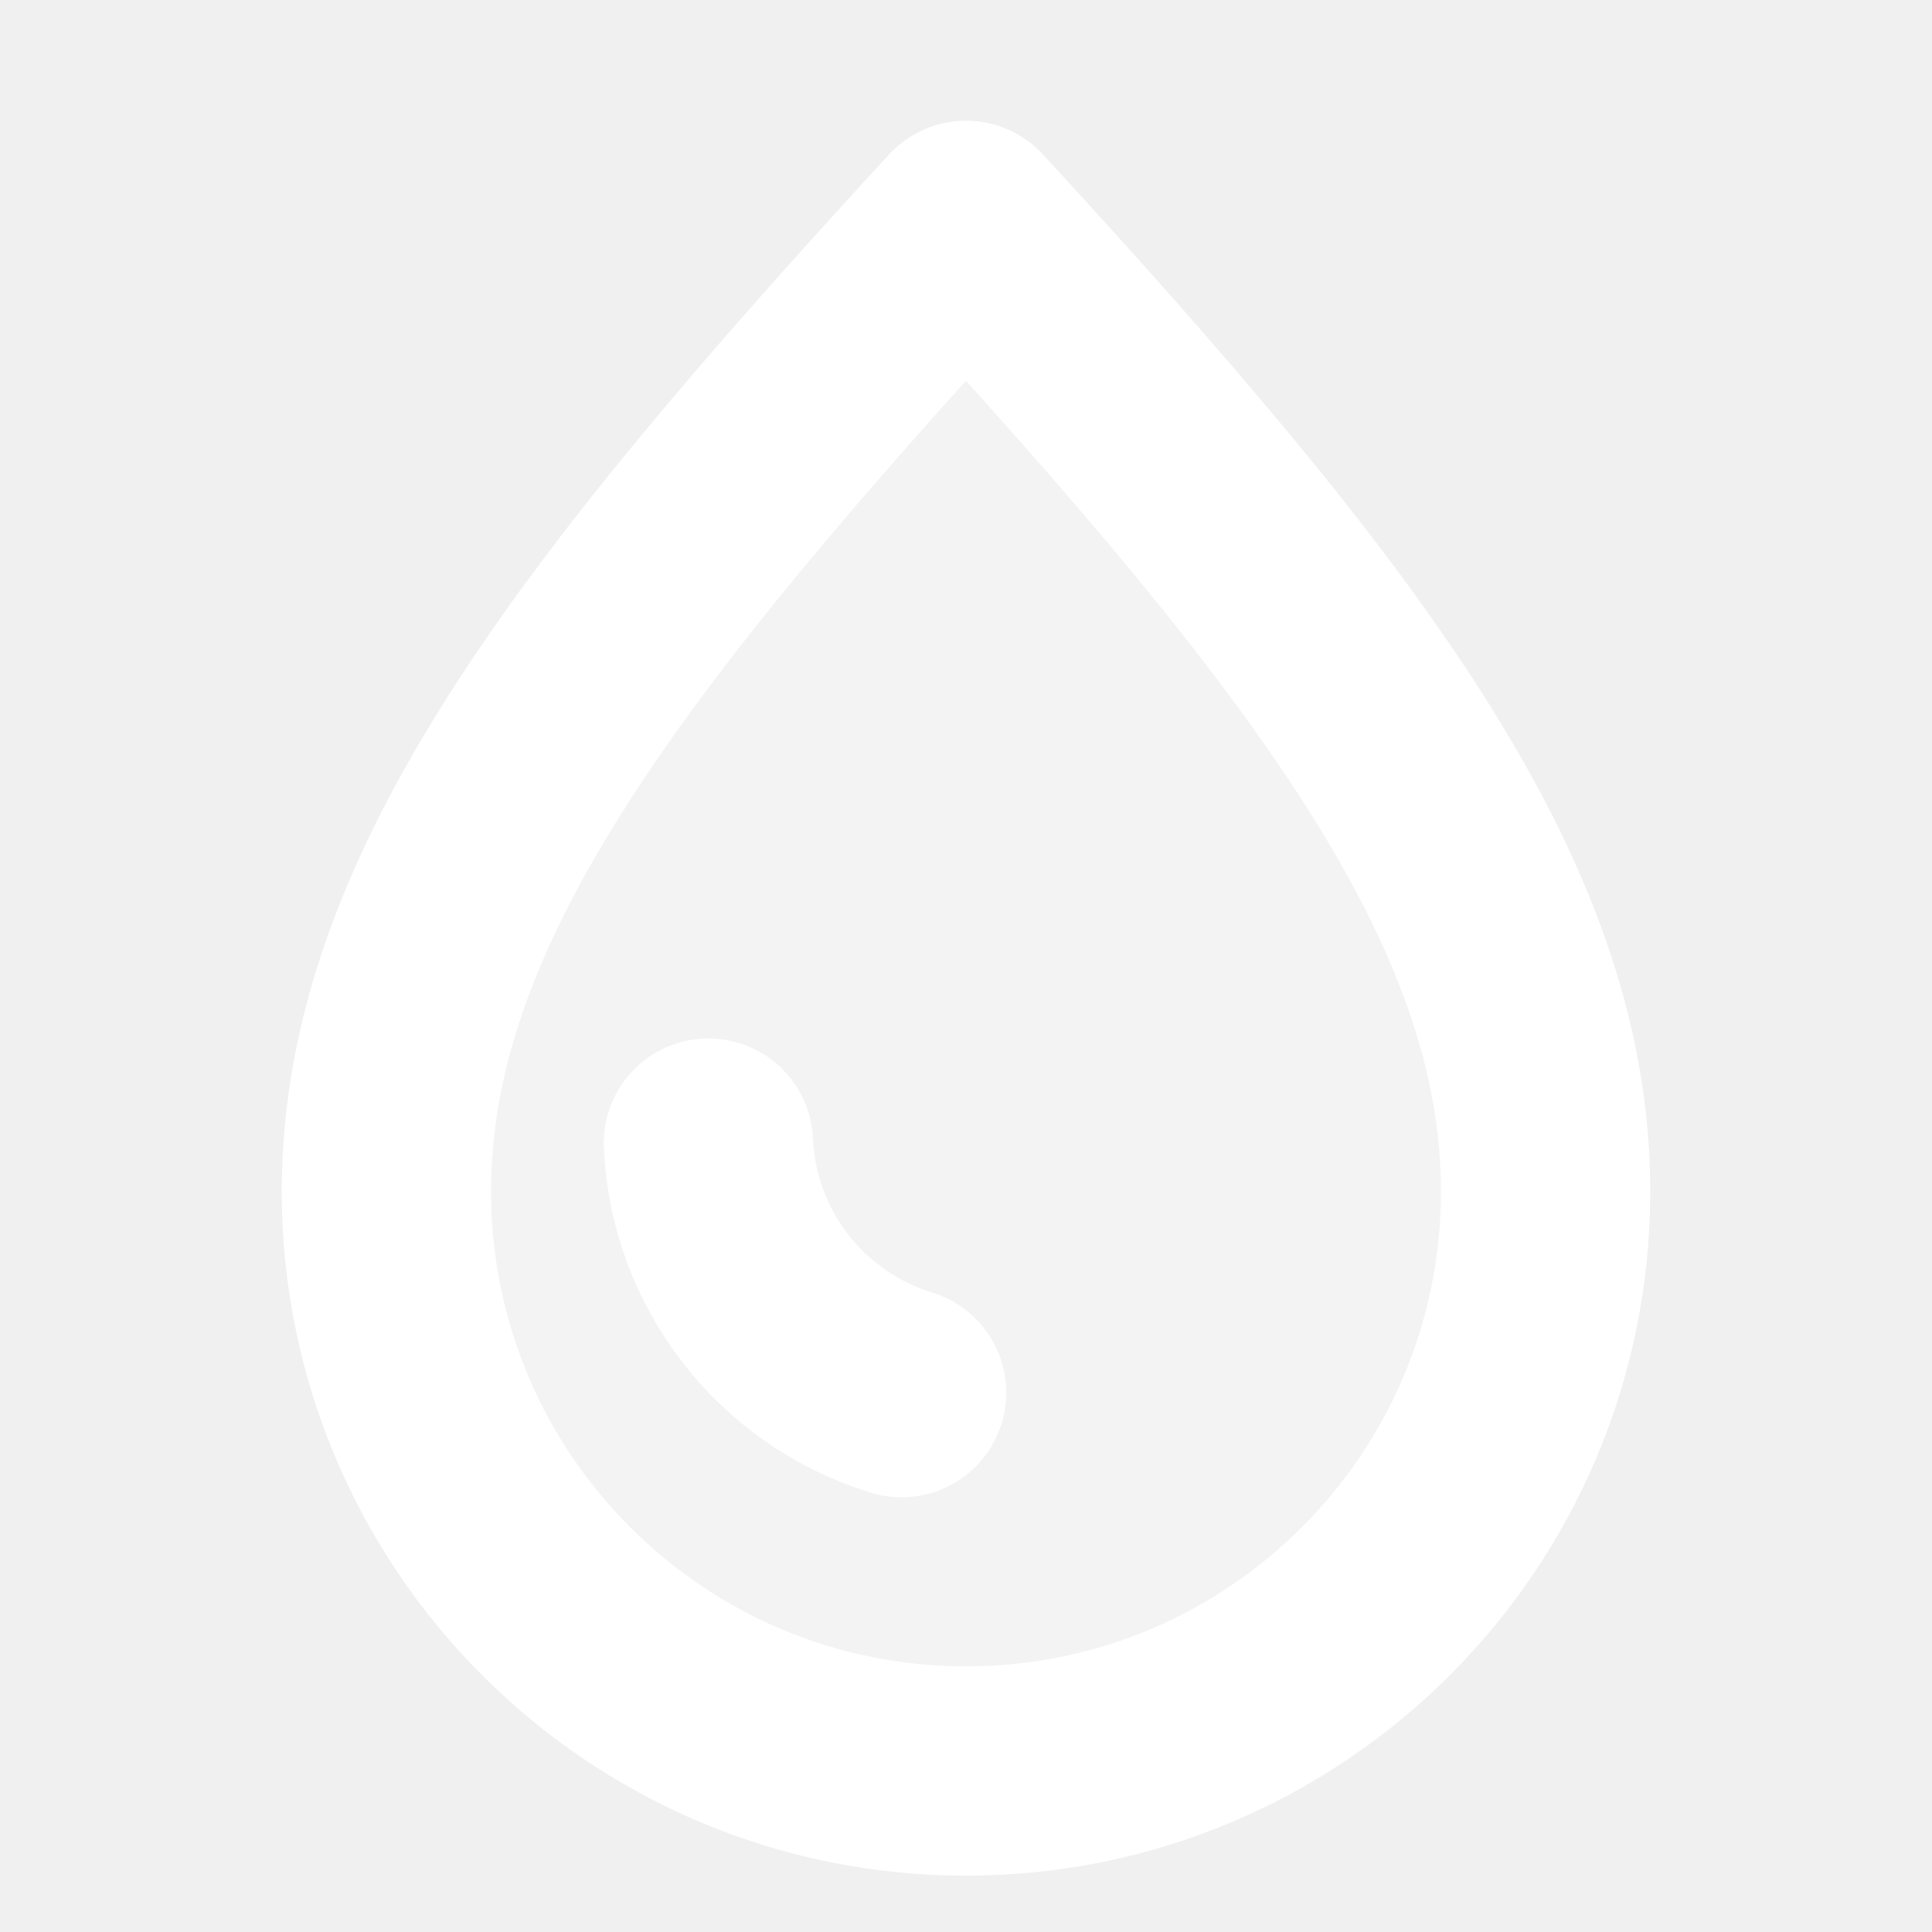
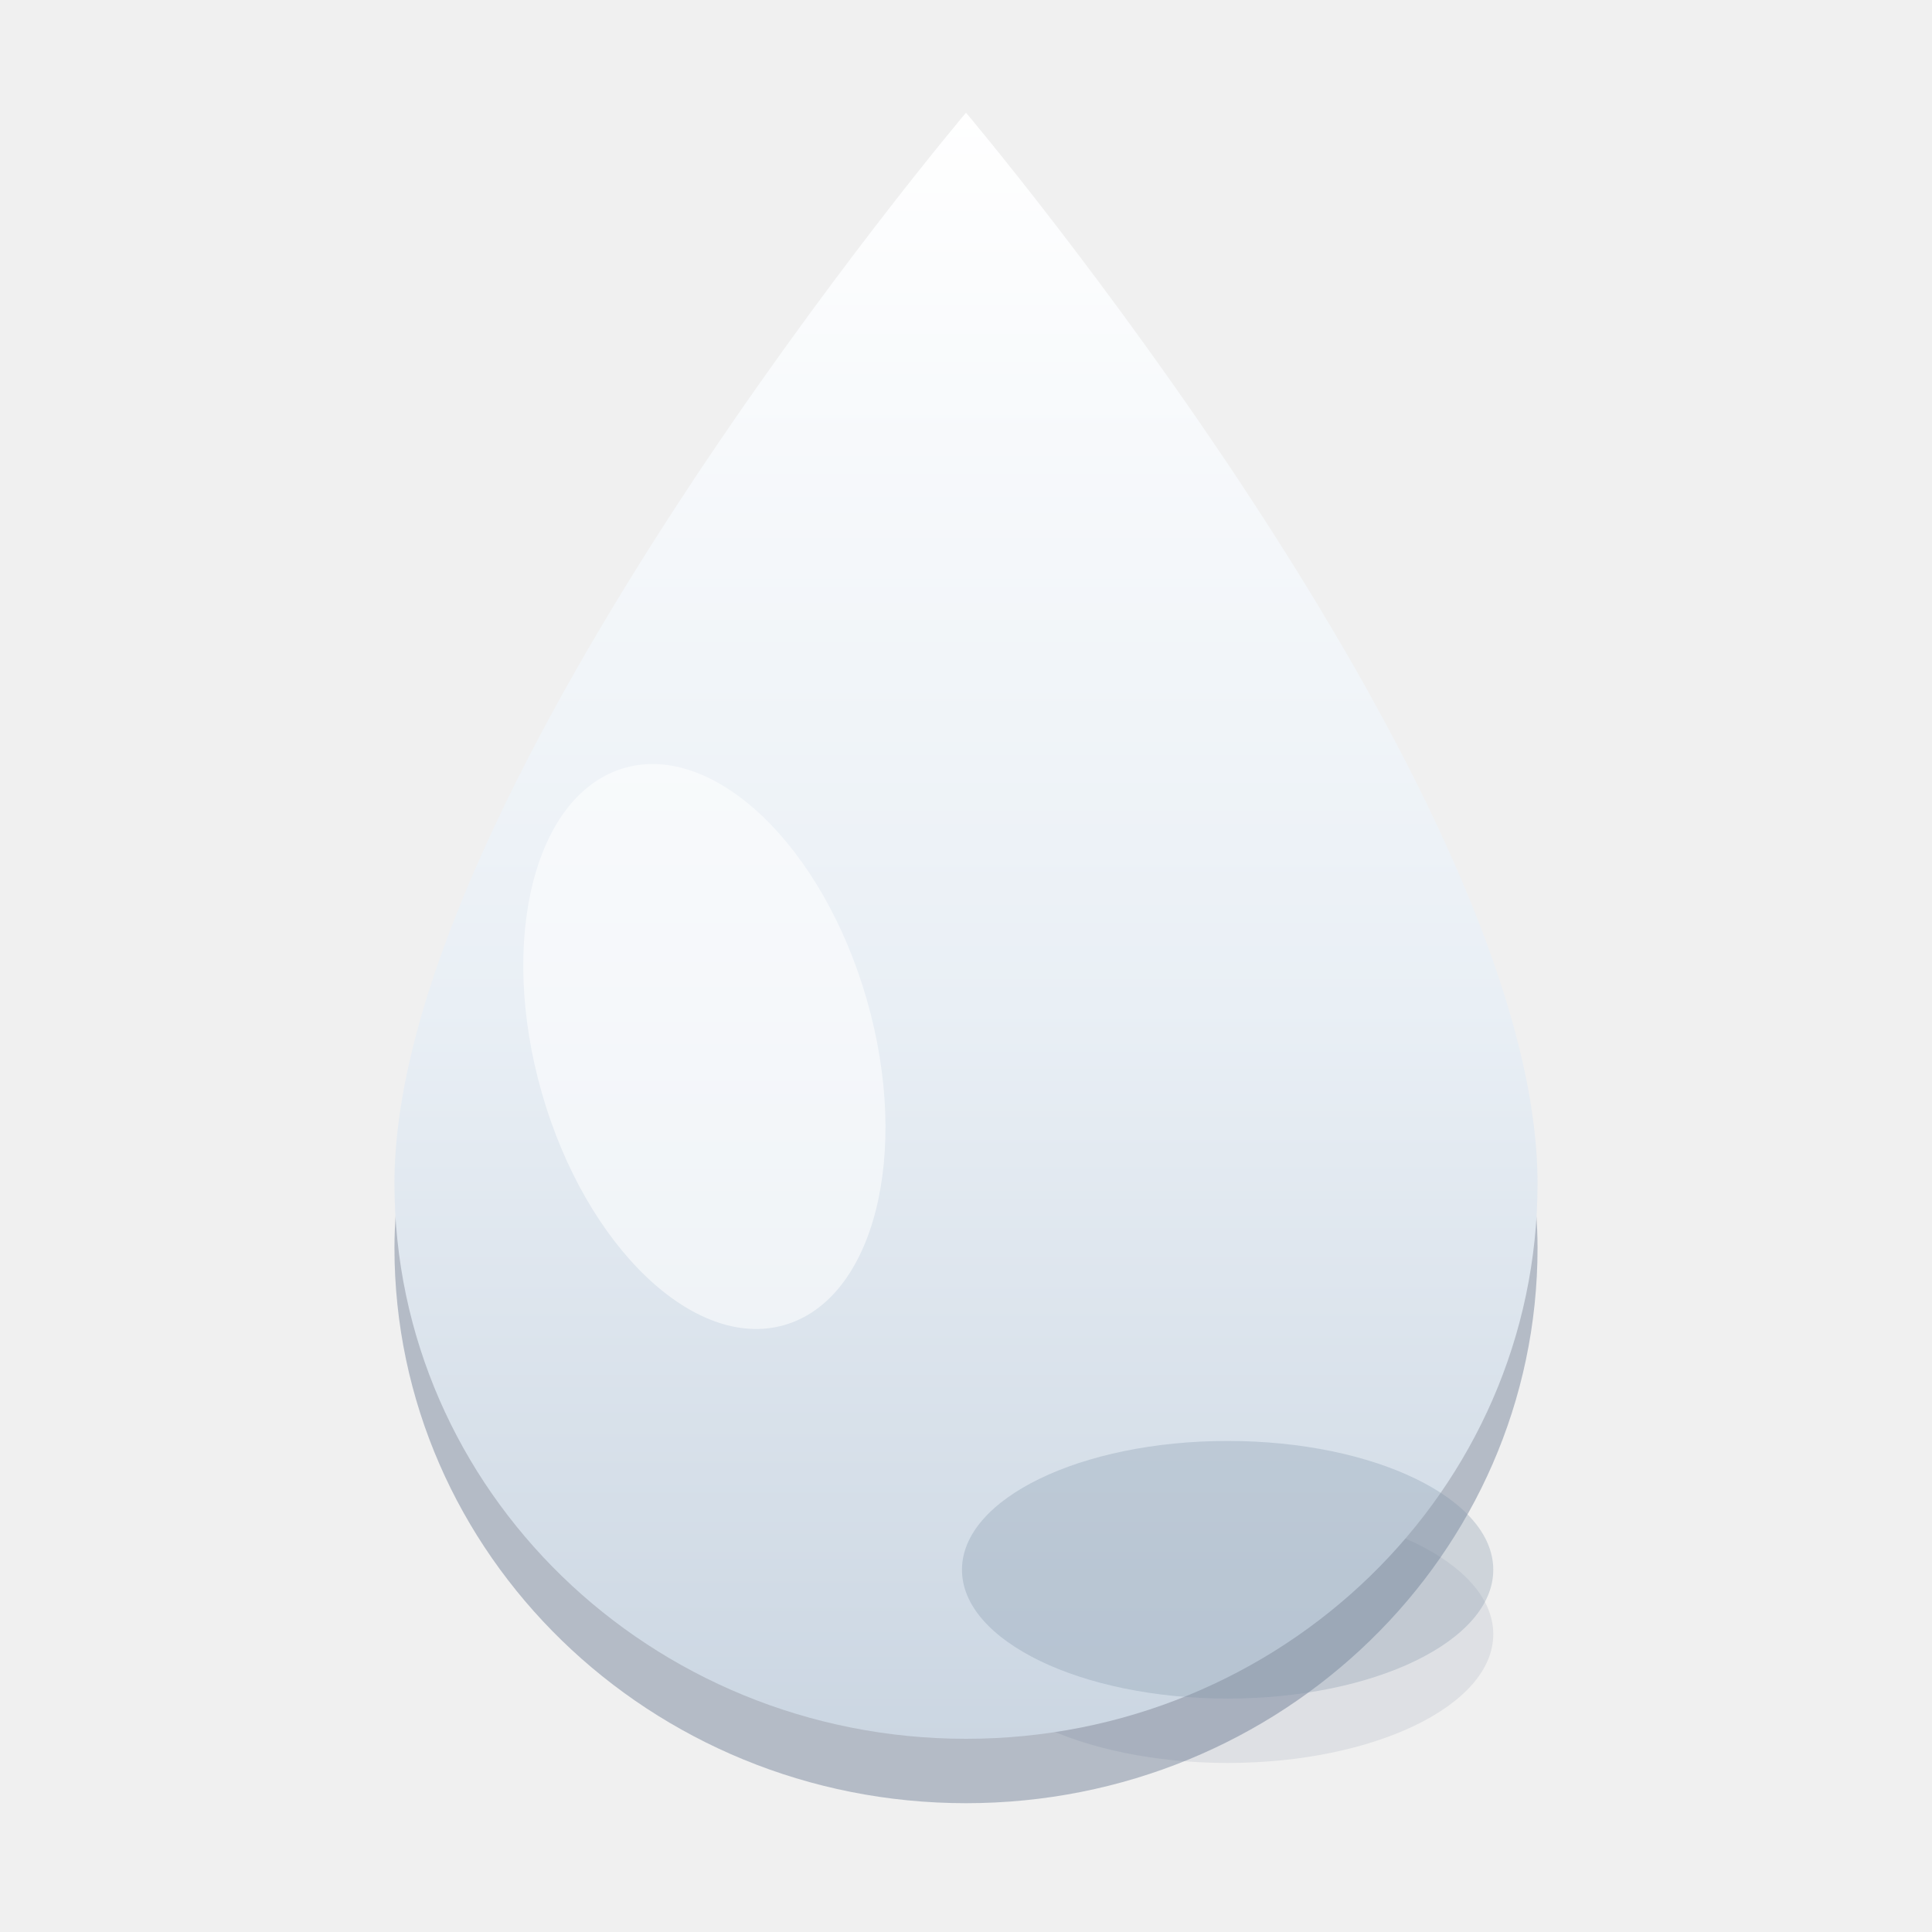
- <svg xmlns="http://www.w3.org/2000/svg" width="24" height="24" viewBox="0 0 24 24" fill="none" stroke="white" stroke-width="2.6" stroke-linecap="round" stroke-linejoin="round">
-   <path d="M12 2.8c-4.6 5-7.2 8.4-7.2 12a7.2 7.2 0 0 0 14.4 0c0-3.6-2.6-7-7.2-12z" fill="white" fill-opacity="0.18" />
-   <path d="M8.8 14.2a3.4 3.4 0 0 0 2.4 3.1" />
+ <svg xmlns="http://www.w3.org/2000/svg" width="48" height="48" viewBox="0 0 48 48">
+   <defs>
+     <linearGradient id="wg" x1="0" y1="0" x2="0" y2="1">
+       <stop offset="0" stop-color="#FFFFFF" />
+       <stop offset="0.55" stop-color="#E9EFF5" />
+       <stop offset="1" stop-color="#CBD6E2" />
+     </linearGradient>
+   </defs>
+   <g transform="translate(0 1.6)">
+     <path d="M24 2.8C24 2.8 9.8 19.6 9.8 29.4a14.2 13.8 0 0 0 28.4 0C38.2 19.6 24 2.8 24 2.8Z" fill="rgba(70,90,120,0.35)" />
+     <ellipse cx="17.5" cy="26" rx="4.2" ry="7.2" fill="rgba(0,0,0,0)" opacity="0.55" transform="rotate(-16 17.5 26)" />
+     <ellipse cx="30.5" cy="39" rx="6.6" ry="3.2" fill="rgba(70,90,120,0.35)" opacity="0.30" />
+   </g>
+   <path d="M24 2.8C24 2.8 9.8 19.6 9.8 29.4a14.2 13.8 0 0 0 28.4 0C38.2 19.6 24 2.8 24 2.8Z" fill="url(#wg)" />
+   <ellipse cx="17.5" cy="26" rx="4.2" ry="7.2" fill="#FFFFFF" opacity="0.55" transform="rotate(-16 17.5 26)" />
+   <ellipse cx="30.5" cy="39" rx="6.6" ry="3.2" fill="#7E93A8" opacity="0.30" />
</svg>
